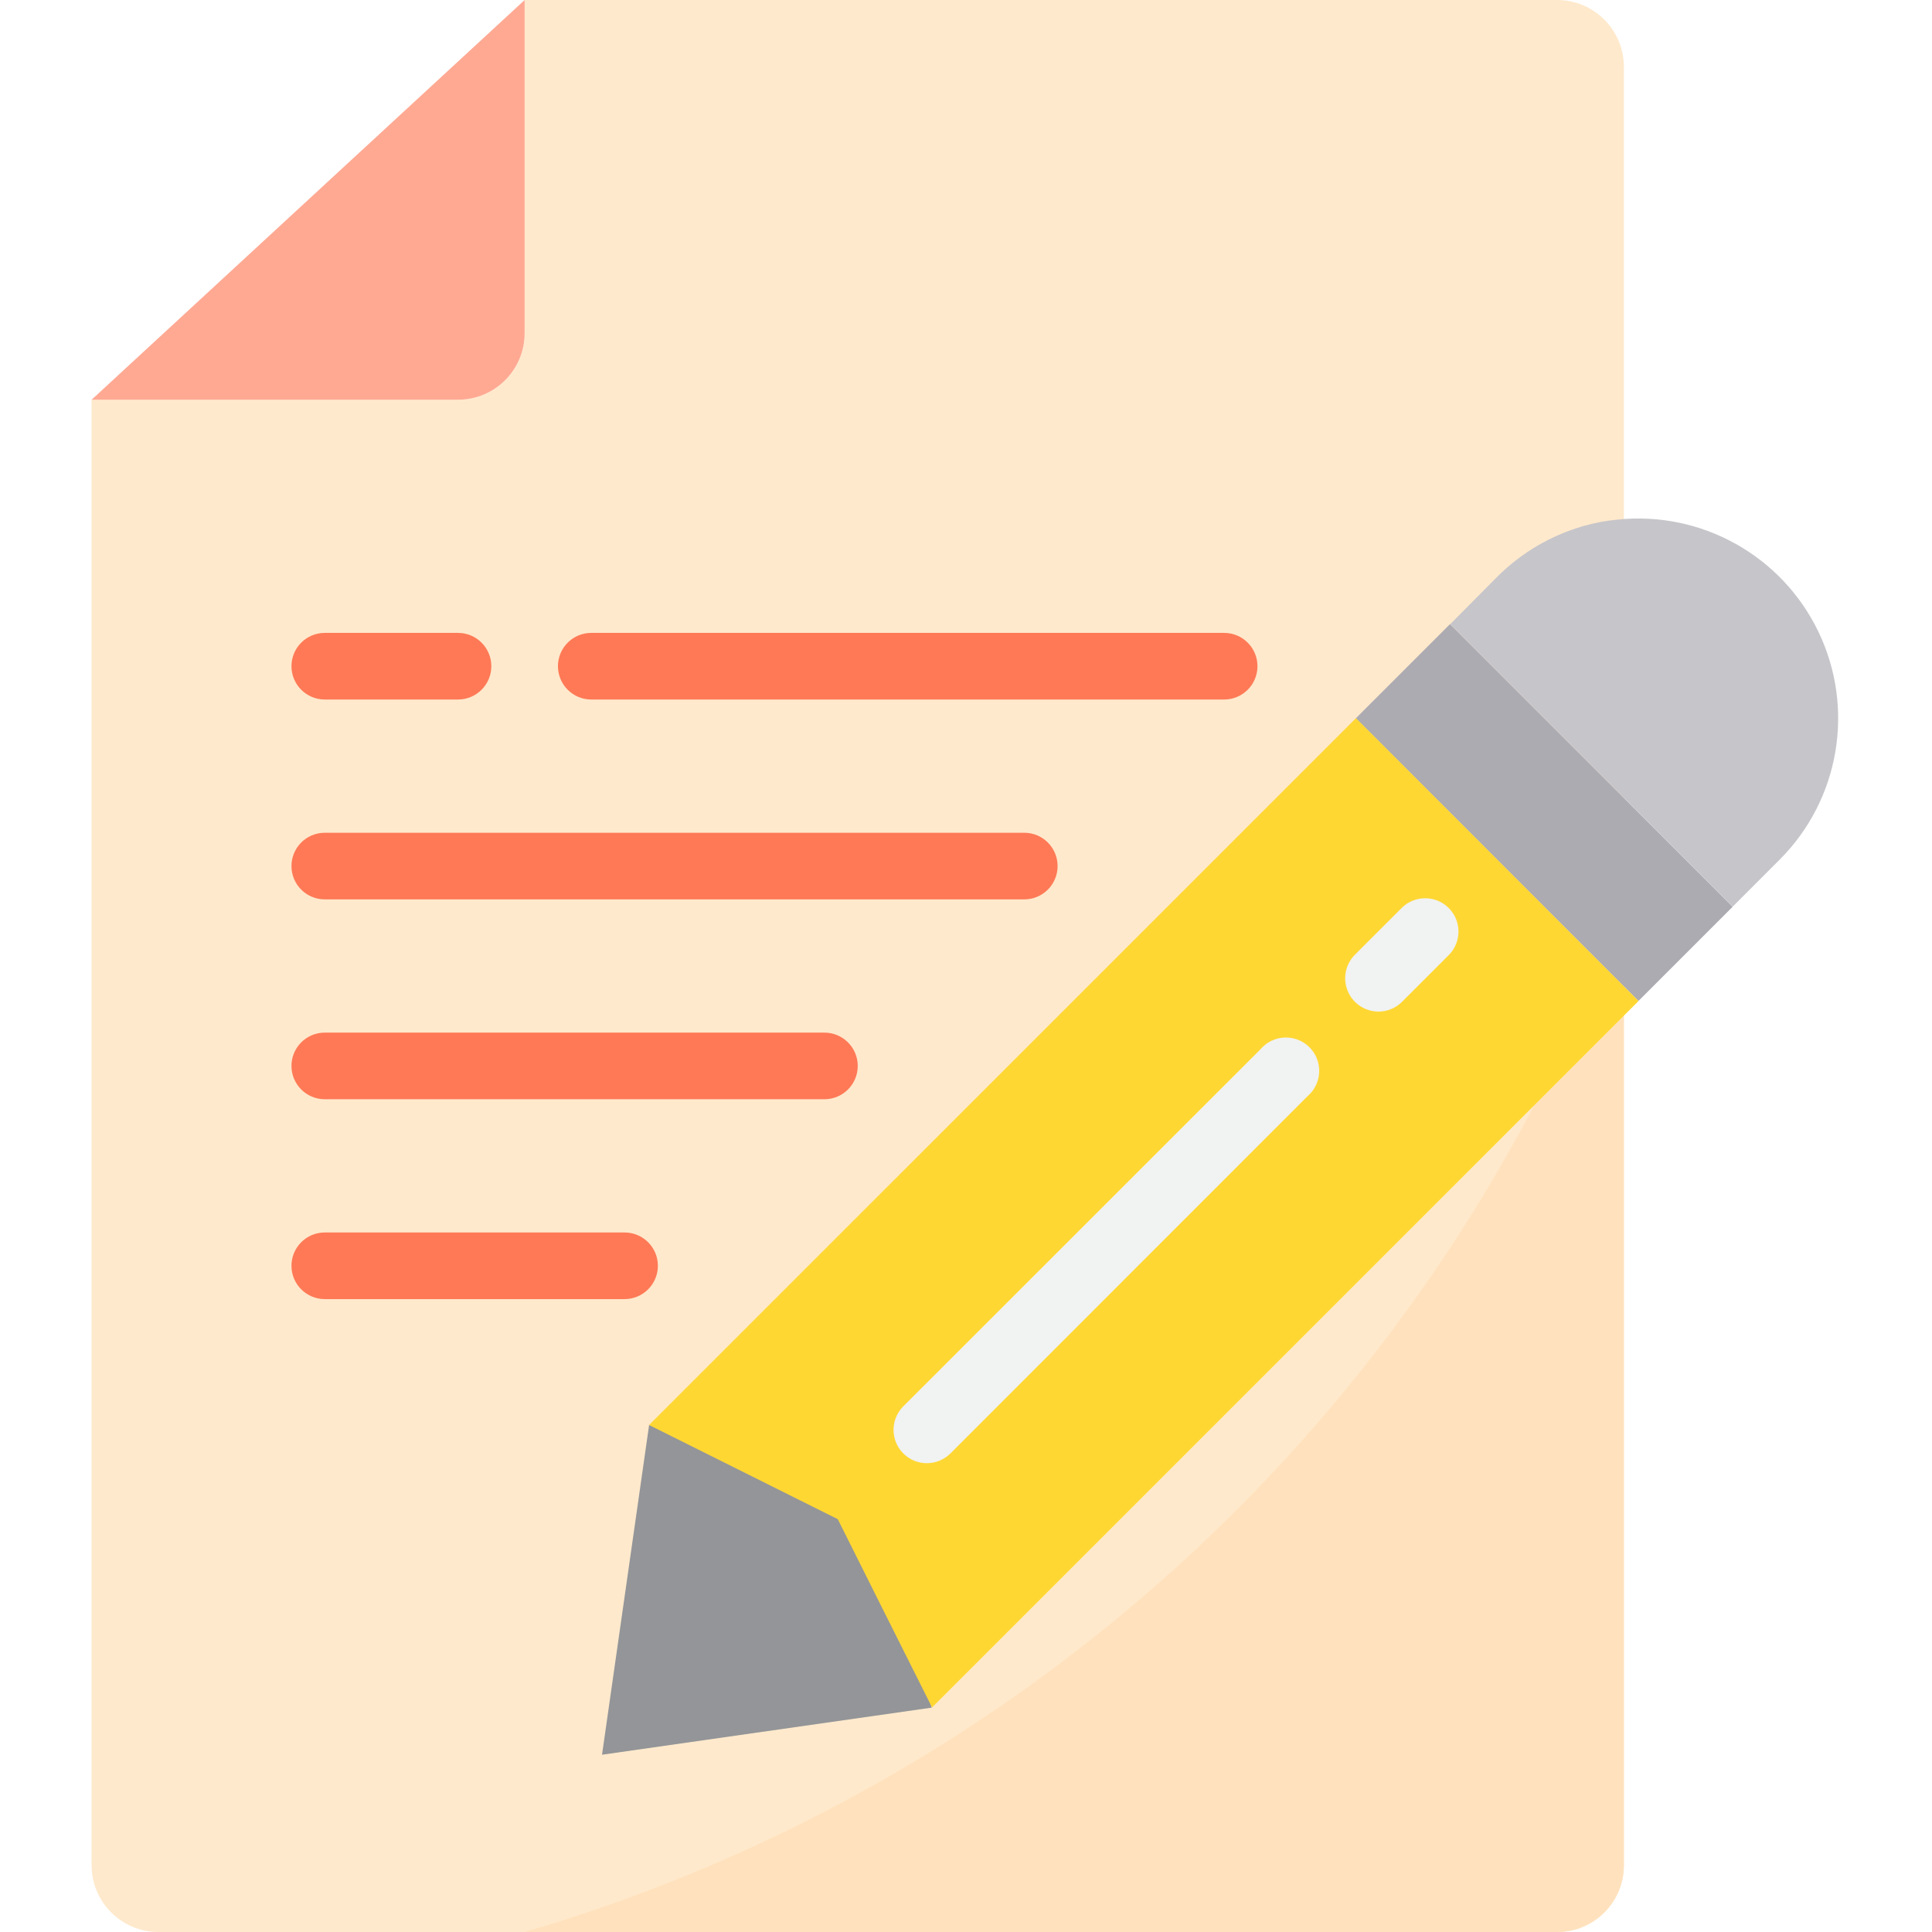
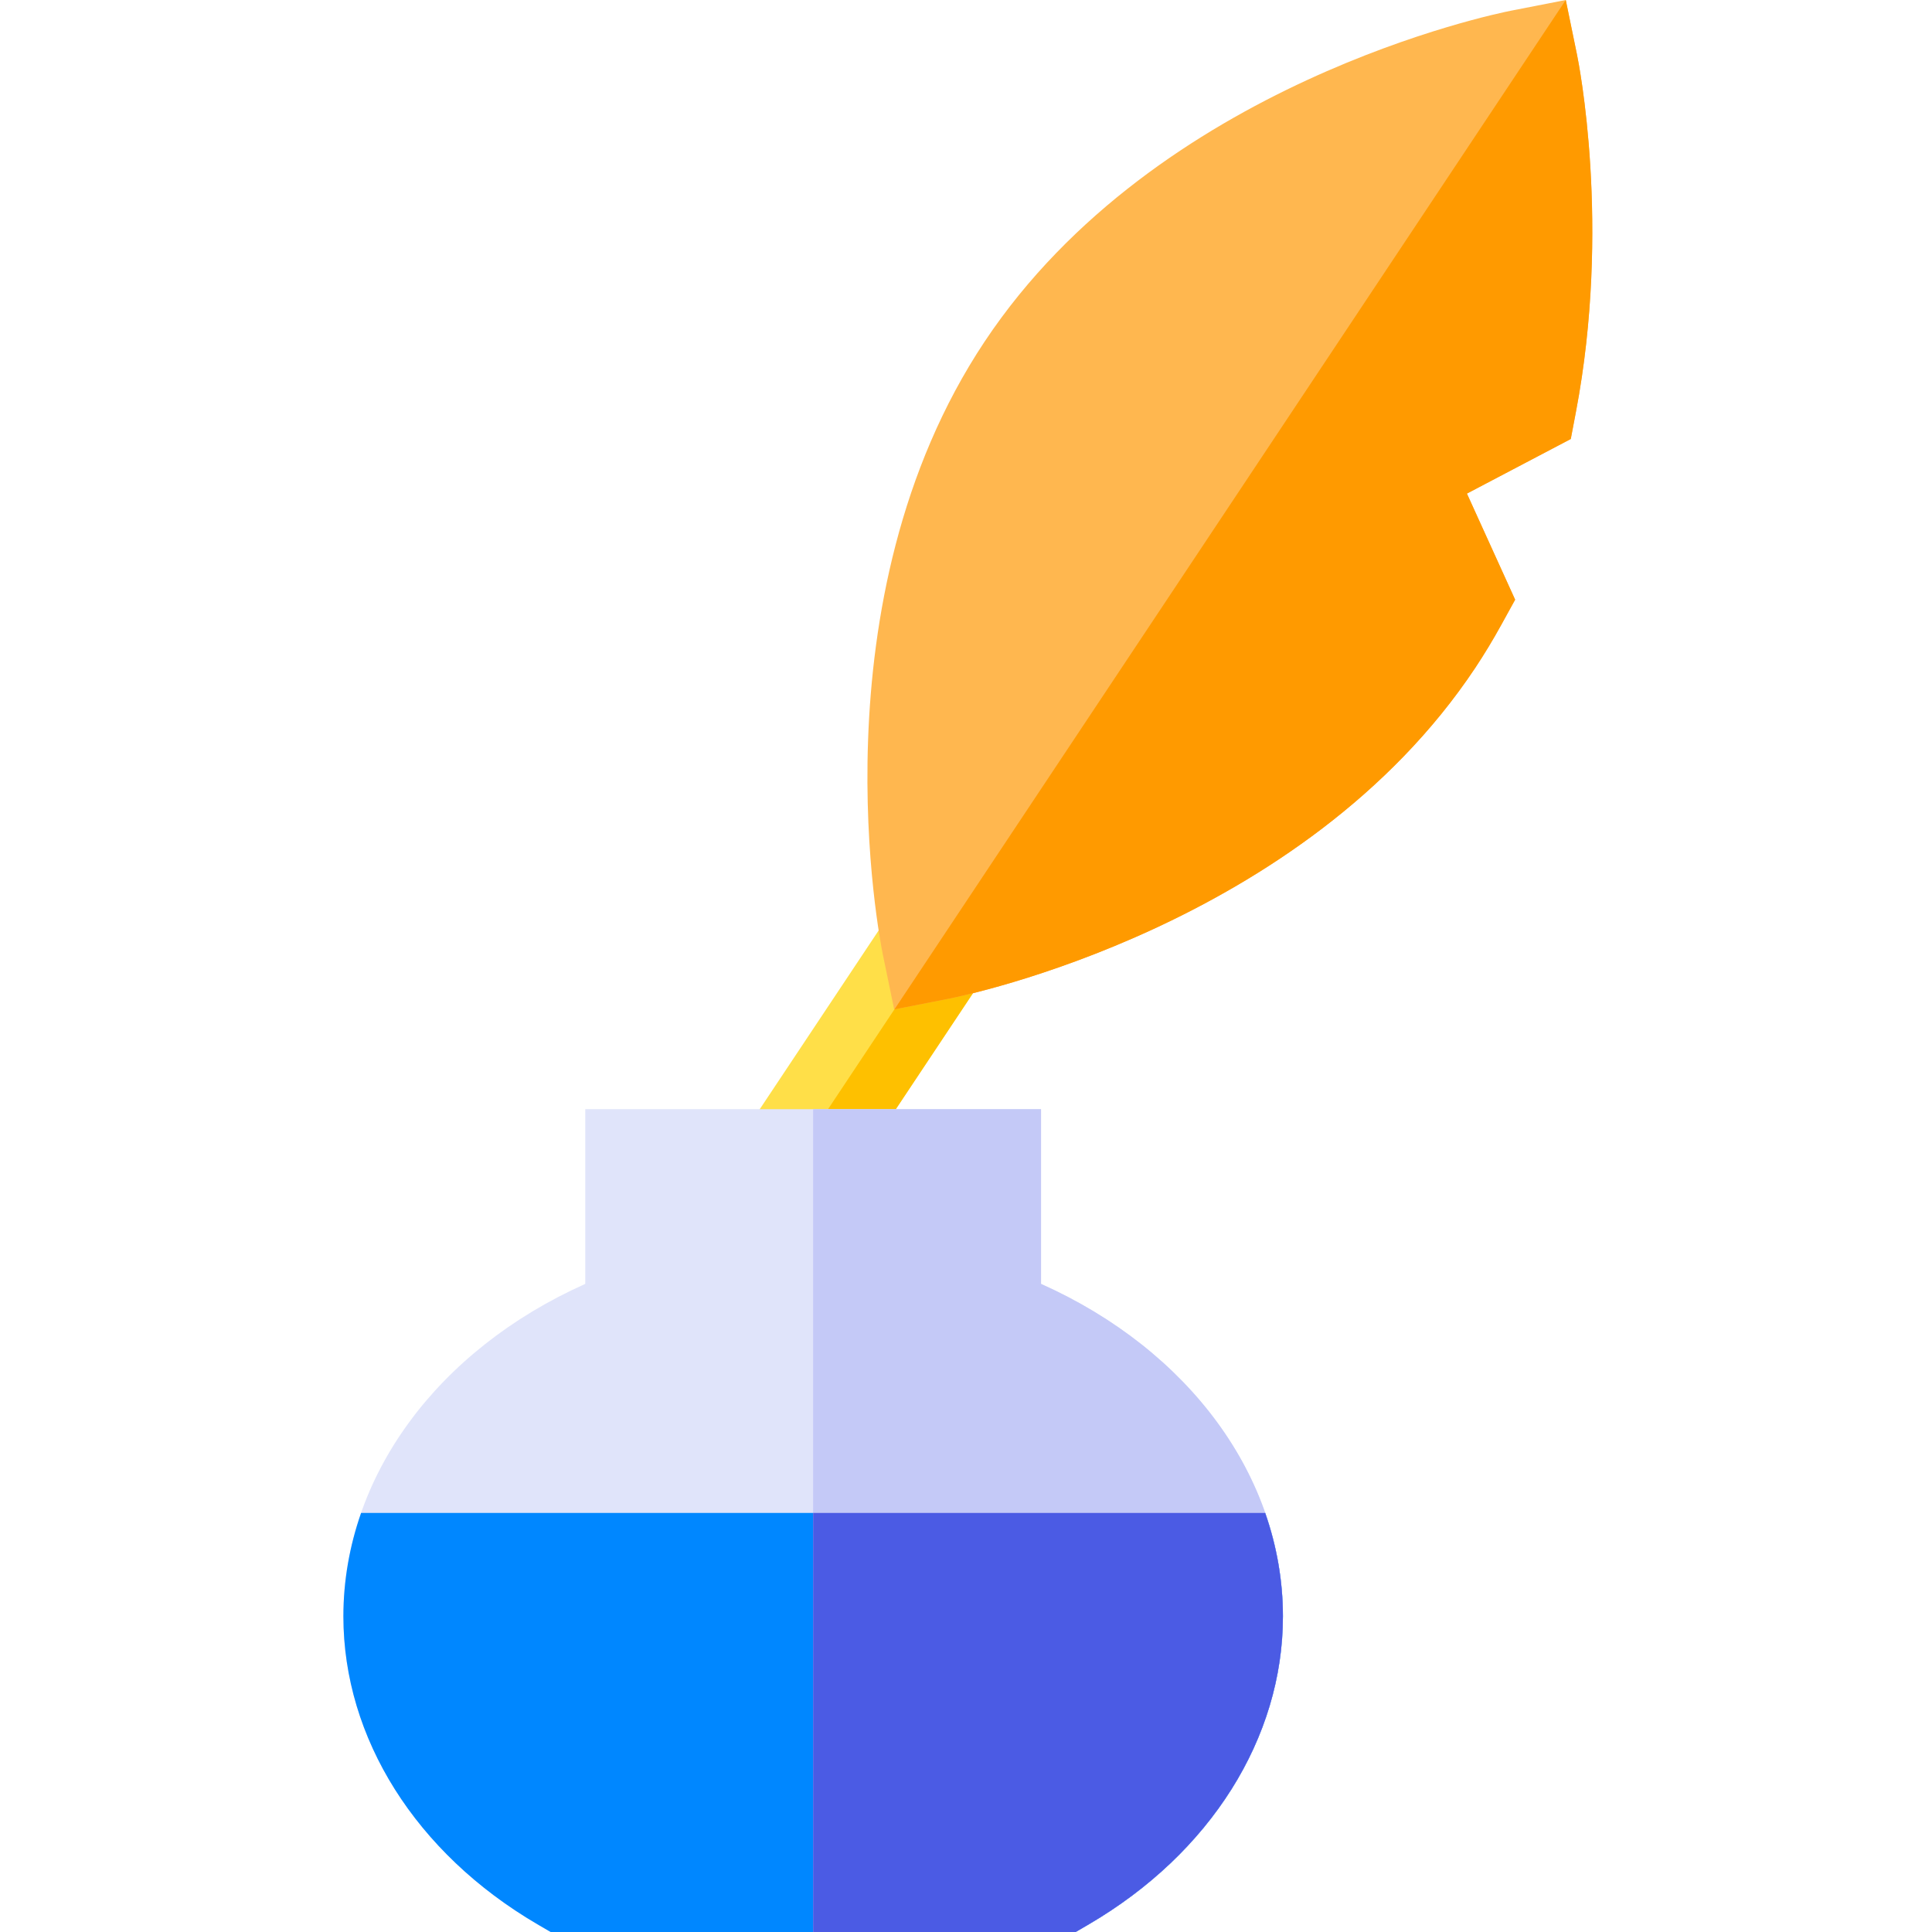
- <svg xmlns="http://www.w3.org/2000/svg" height="464pt" version="1.1" viewBox="-22 0 464 464" width="464pt">
-   <g id="surface1">
-     <path d="M 368 16 C 367.973 7.176 360.824 0.027 352 0 L 104 0 L 104 80 C 104 88.836 96.836 96 88 96 L 0 96 L 0 448 C 0.027 456.824 7.176 463.973 16 464 L 352 464 C 360.824 463.973 367.973 456.824 368 448 Z M 272 160 Z M 88 160 Z M 224 208 Z M 176 256 Z M 128 304 Z M 128 304 " style=" stroke:none;fill-rule:nonzero;fill:rgb(100%,91.373%,80%);fill-opacity:1;" />
-     <path d="M 122.586 421.426 L 133.895 342.23 L 184.809 359.199 L 201.785 410.113 Z M 122.586 421.426 " style=" stroke:none;fill-rule:nonzero;fill:rgb(57.647%,58.431%,59.608%);fill-opacity:1;" />
-     <path d="M 104 464 L 352 464 C 360.836 464 368 456.836 368 448 L 368 216.727 C 324.301 336.426 226.297 428.219 104 464 Z M 104 464 " style=" stroke:none;fill-rule:nonzero;fill:rgb(100%,88.627%,74.118%);fill-opacity:1;" />
-     <path d="M 303.609 172.523 L 326.234 149.898 L 394.117 217.781 L 371.492 240.406 Z M 303.609 172.523 " style=" stroke:none;fill-rule:nonzero;fill:rgb(67.451%,67.059%,69.412%);fill-opacity:1;" />
-     <path d="M 366.352 124.801 C 363.645 125.066 360.969 125.574 358.352 126.32 C 350.488 128.559 343.328 132.77 337.551 138.559 L 326.273 149.922 L 394.113 217.762 L 405.391 206.48 C 419.789 192.094 423.547 170.191 414.77 151.828 C 405.992 133.465 386.59 122.633 366.352 124.801 Z M 366.352 124.801 " style=" stroke:none;fill-rule:nonzero;fill:rgb(77.647%,77.255%,79.216%);fill-opacity:1;" />
-     <path d="M 303.648 172.48 L 133.887 342.238 L 179.199 364.848 L 280.984 263.023 L 179.199 364.848 L 189.414 385.273 L 201.848 410.07 L 366.398 245.527 L 371.52 240.406 L 358.383 227.273 Z M 304.375 239.633 L 315.695 228.32 Z M 304.375 239.633 " style=" stroke:none;fill-rule:nonzero;fill:rgb(100%,84.314%,20%);fill-opacity:1;" />
-     <path d="M 104 80 L 104 0 L 0 96 L 88 96 C 96.836 96 104 88.836 104 80 Z M 104 80 " style=" stroke:none;fill-rule:nonzero;fill:rgb(100%,66.275%,57.647%);fill-opacity:1;" />
-     <path d="M 200.609 351.406 C 197.371 351.41 194.449 349.461 193.211 346.469 C 191.973 343.477 192.66 340.031 194.953 337.742 L 280.801 251.922 C 282.762 249.668 285.816 248.699 288.719 249.406 C 291.621 250.109 293.891 252.375 294.598 255.277 C 295.309 258.18 294.344 261.234 292.098 263.199 L 206.266 349.062 C 204.766 350.562 202.73 351.406 200.609 351.406 Z M 200.609 351.406 " style=" stroke:none;fill-rule:nonzero;fill:rgb(94.51%,94.902%,94.902%);fill-opacity:1;" />
-     <path d="M 309.062 242.945 C 305.828 242.941 302.914 240.996 301.676 238.004 C 300.438 235.016 301.121 231.574 303.406 229.289 L 314.719 217.977 C 317.859 214.945 322.848 214.988 325.934 218.074 C 329.02 221.16 329.062 226.148 326.031 229.289 L 314.719 240.602 C 313.223 242.105 311.188 242.949 309.062 242.945 Z M 309.062 242.945 " style=" stroke:none;fill-rule:nonzero;fill:rgb(94.51%,94.902%,94.902%);fill-opacity:1;" />
-     <path d="M 224 216 L 56 216 C 51.582 216 48 212.418 48 208 C 48 203.582 51.582 200 56 200 L 224 200 C 228.418 200 232 203.582 232 208 C 232 212.418 228.418 216 224 216 Z M 224 216 " style=" stroke:none;fill-rule:nonzero;fill:rgb(100%,47.451%,33.725%);fill-opacity:1;" />
-     <path d="M 176 264 L 56 264 C 51.582 264 48 260.418 48 256 C 48 251.582 51.582 248 56 248 L 176 248 C 180.418 248 184 251.582 184 256 C 184 260.418 180.418 264 176 264 Z M 176 264 " style=" stroke:none;fill-rule:nonzero;fill:rgb(100%,47.451%,33.725%);fill-opacity:1;" />
-     <path d="M 128 312 L 56 312 C 51.582 312 48 308.418 48 304 C 48 299.582 51.582 296 56 296 L 128 296 C 132.418 296 136 299.582 136 304 C 136 308.418 132.418 312 128 312 Z M 128 312 " style=" stroke:none;fill-rule:nonzero;fill:rgb(100%,47.451%,33.725%);fill-opacity:1;" />
-     <path d="M 272 168 L 120 168 C 115.582 168 112 164.418 112 160 C 112 155.582 115.582 152 120 152 L 272 152 C 276.418 152 280 155.582 280 160 C 280 164.418 276.418 168 272 168 Z M 272 168 " style=" stroke:none;fill-rule:nonzero;fill:rgb(100%,47.451%,33.725%);fill-opacity:1;" />
-     <path d="M 88 168 L 56 168 C 51.582 168 48 164.418 48 160 C 48 155.582 51.582 152 56 152 L 88 152 C 92.418 152 96 155.582 96 160 C 96 164.418 92.418 168 88 168 Z M 88 168 " style=" stroke:none;fill-rule:nonzero;fill:rgb(100%,47.451%,33.725%);fill-opacity:1;" />
-   </g>
+ <svg xmlns="http://www.w3.org/2000/svg" height="512pt" viewBox="-91 0 512 512" width="512pt">
+   <path d="m170.156 258.23-38.949 58.551-12.445-8.285-12.547-8.344 38.949-58.551 12.535 8.344zm0 0" fill="#ffdf48" />
+   <path d="m170.156 258.23-38.949 58.551-12.445-8.285 38.938-58.551zm0 0" fill="#fec000" />
+   <path d="m326.625 109.227-1.352 7.113-27.523 14.465 12.777 28.117-3.633 6.594c-2.199 4-4.539 7.863-6.941 11.484-45.625 68.574-135.602 86.895-139.402 87.645l-14.516 2.852-.07.008-3.004-14.555c-.777-3.801-18.637-93.867 26.984-162.441 45.633-68.586 135.602-86.906 139.402-87.656l14.598-2.852 2.992 14.559c.379 1.828 9.094 45.293-.312 94.668zm0 0" fill="#ffb74f" />
+   <path d="m326.625 109.227-1.352 7.113-27.523 14.465 12.777 28.117-3.633 6.594c-2.199 4-4.539 7.863-6.941 11.484-45.625 68.574-135.602 86.895-139.402 87.645l-14.516 2.852 177.91-267.496 2.992 14.559c.379 1.828 9.094 45.293-.312 94.668zm0 0" fill="#ff9a00" />
+   <path d="m248.988 428.348c0 32.258-19.223 62.762-51.406 81.602l-3.512 2.051h-139.152l-3.512-2.051c-32.188-18.84-51.406-49.344-51.406-81.602 0-36.867 24.824-70.535 64.102-88.105v-46.305h120.781v46.305c39.281 17.57 64.105 51.238 64.105 88.105zm0 0" fill="#e0e4fa" />
+   <path d="m248.988 428.348c0 32.258-19.223 62.762-51.406 81.602l-3.512 2.051h-139.152l-3.512-2.051c-32.188-18.84-51.406-49.344-51.406-81.602 0-9.414 1.629-18.621 4.691-27.402h239.602c3.062 8.781 4.695 17.988 4.695 27.402zm0 0" fill="#0087ff" />
+   <path d="m248.988 428.348c0 32.258-19.223 62.762-51.406 81.602l-3.512 2.051h-69.578v-218.062h60.391v46.305c39.281 17.57 64.105 51.238 64.105 88.105zm0 0" fill="#c4c9f7" />
+   <path d="m248.988 428.348c0 32.258-19.223 62.762-51.406 81.602l-3.512 2.051h-69.578v-111.055h119.801c3.062 8.781 4.695 17.988 4.695 27.402zm0 0" fill="#4b5be4" />
</svg>
